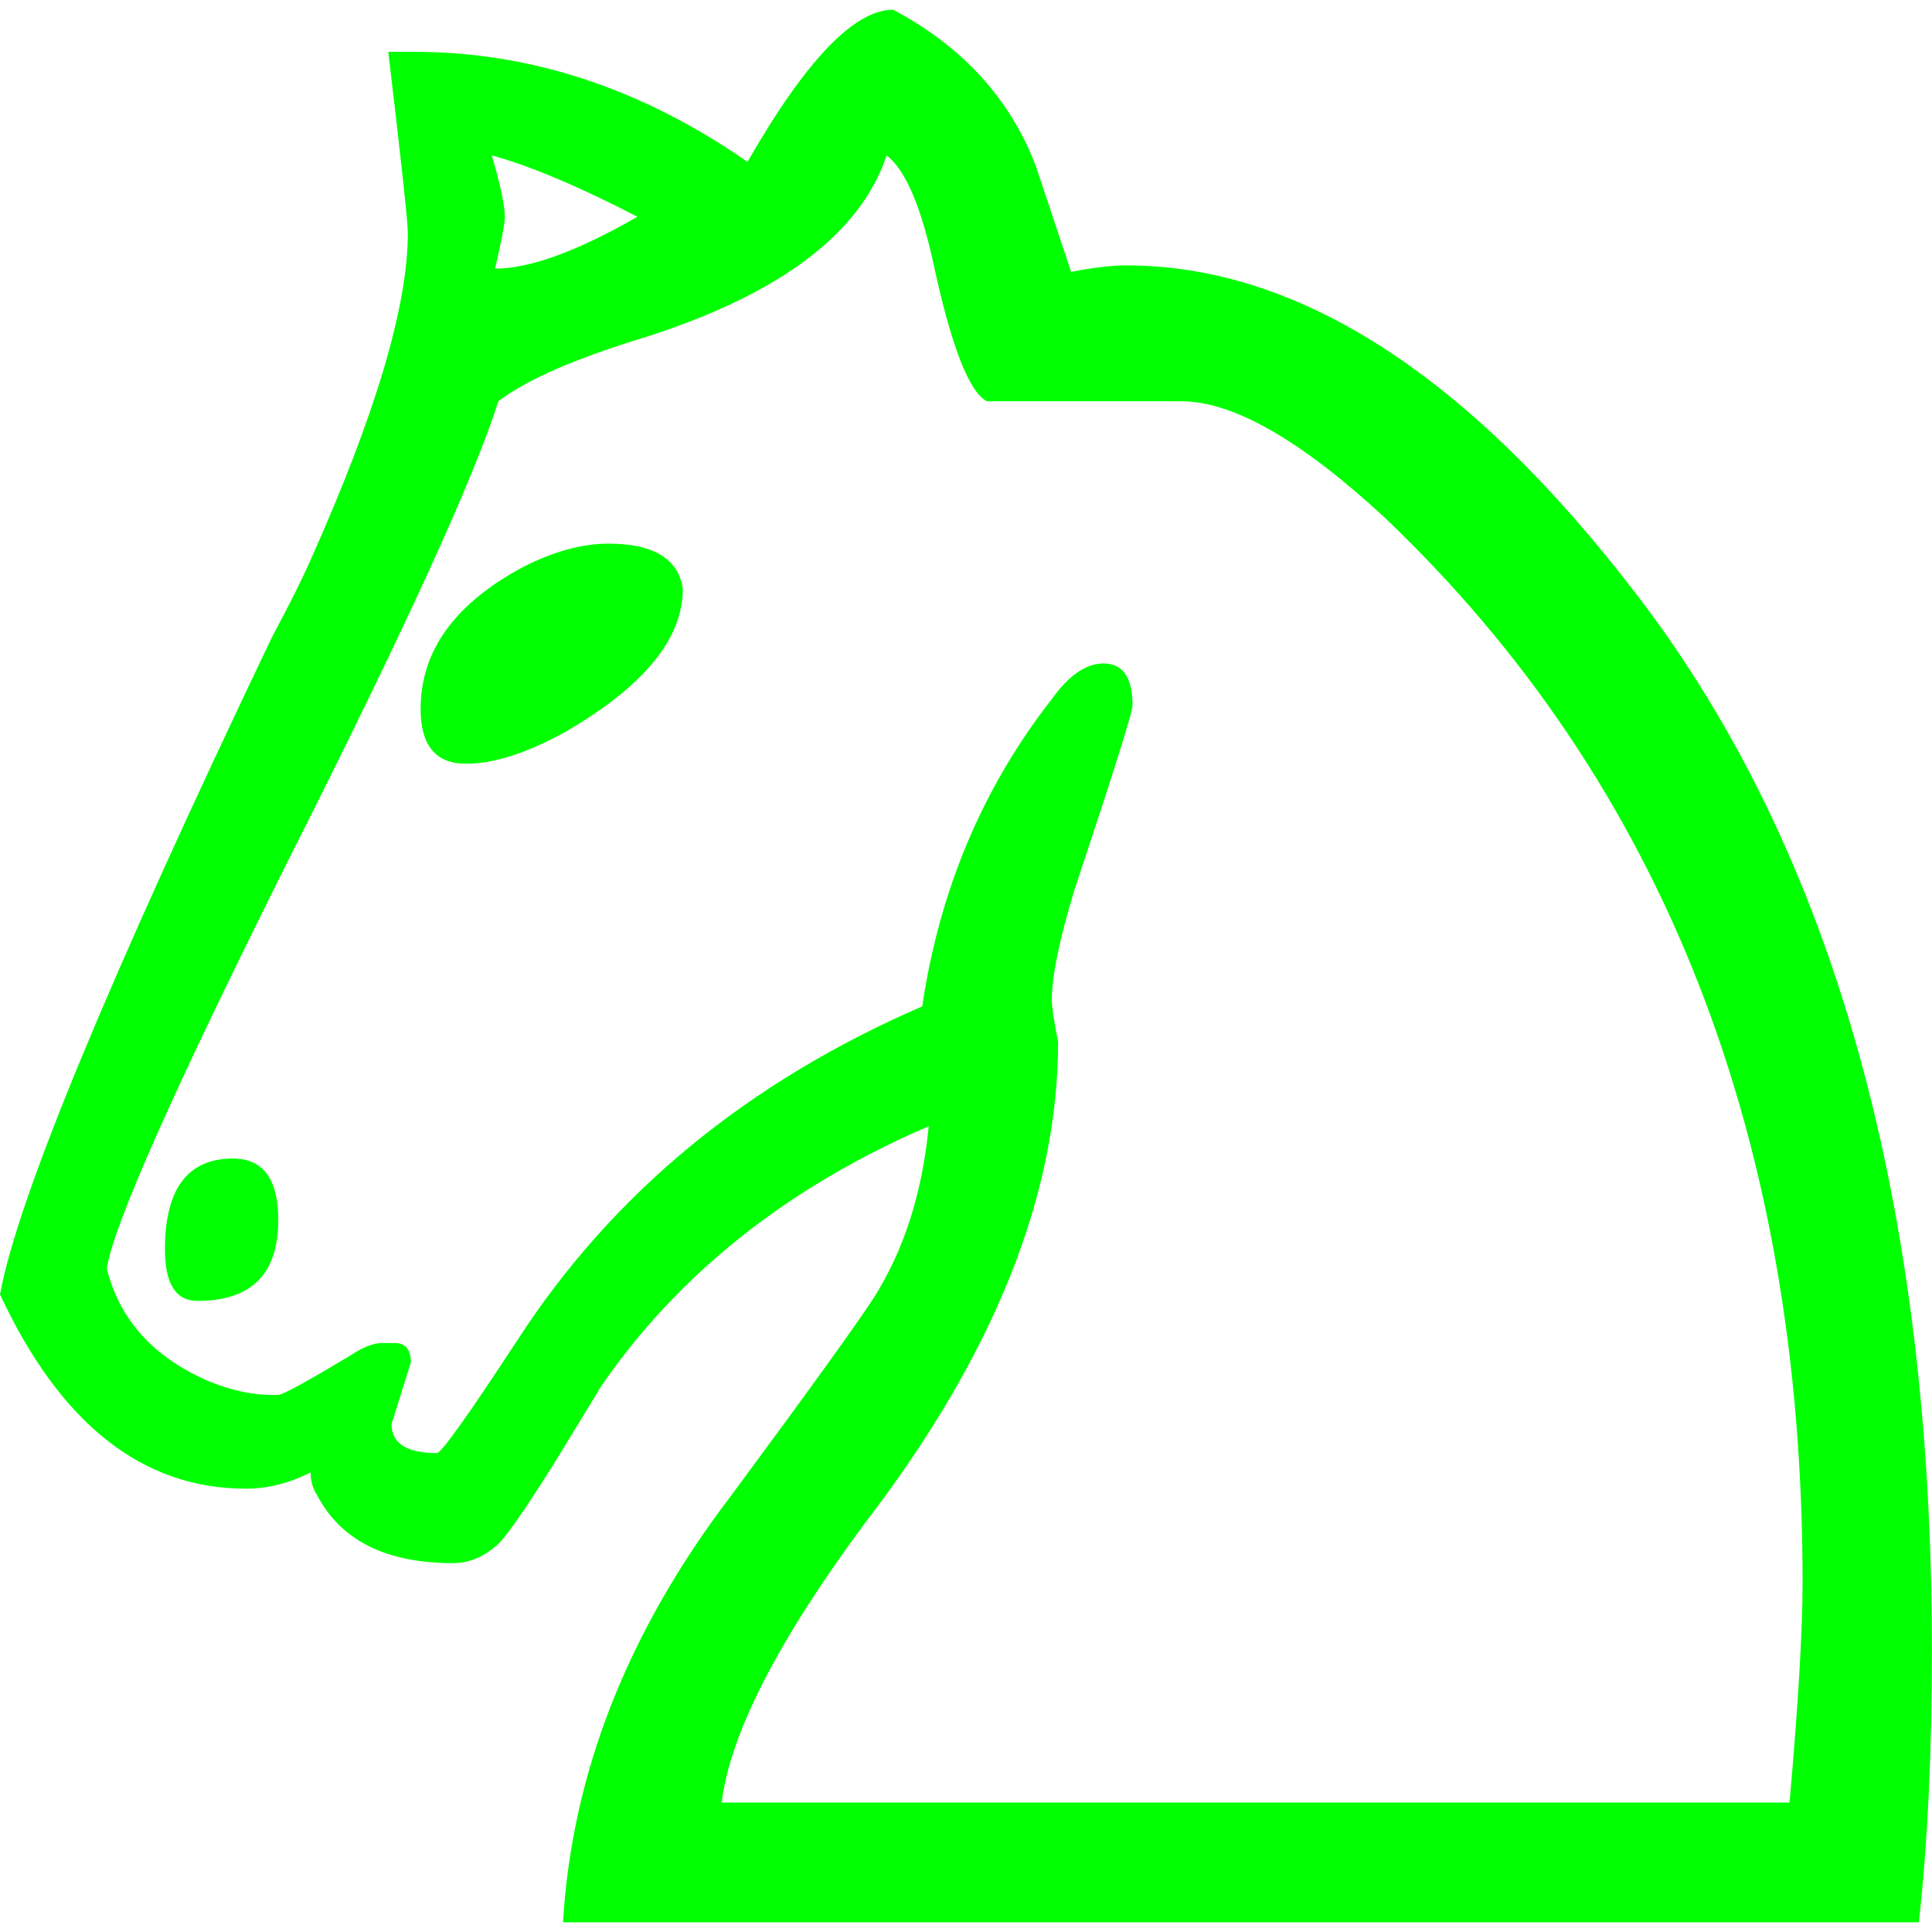
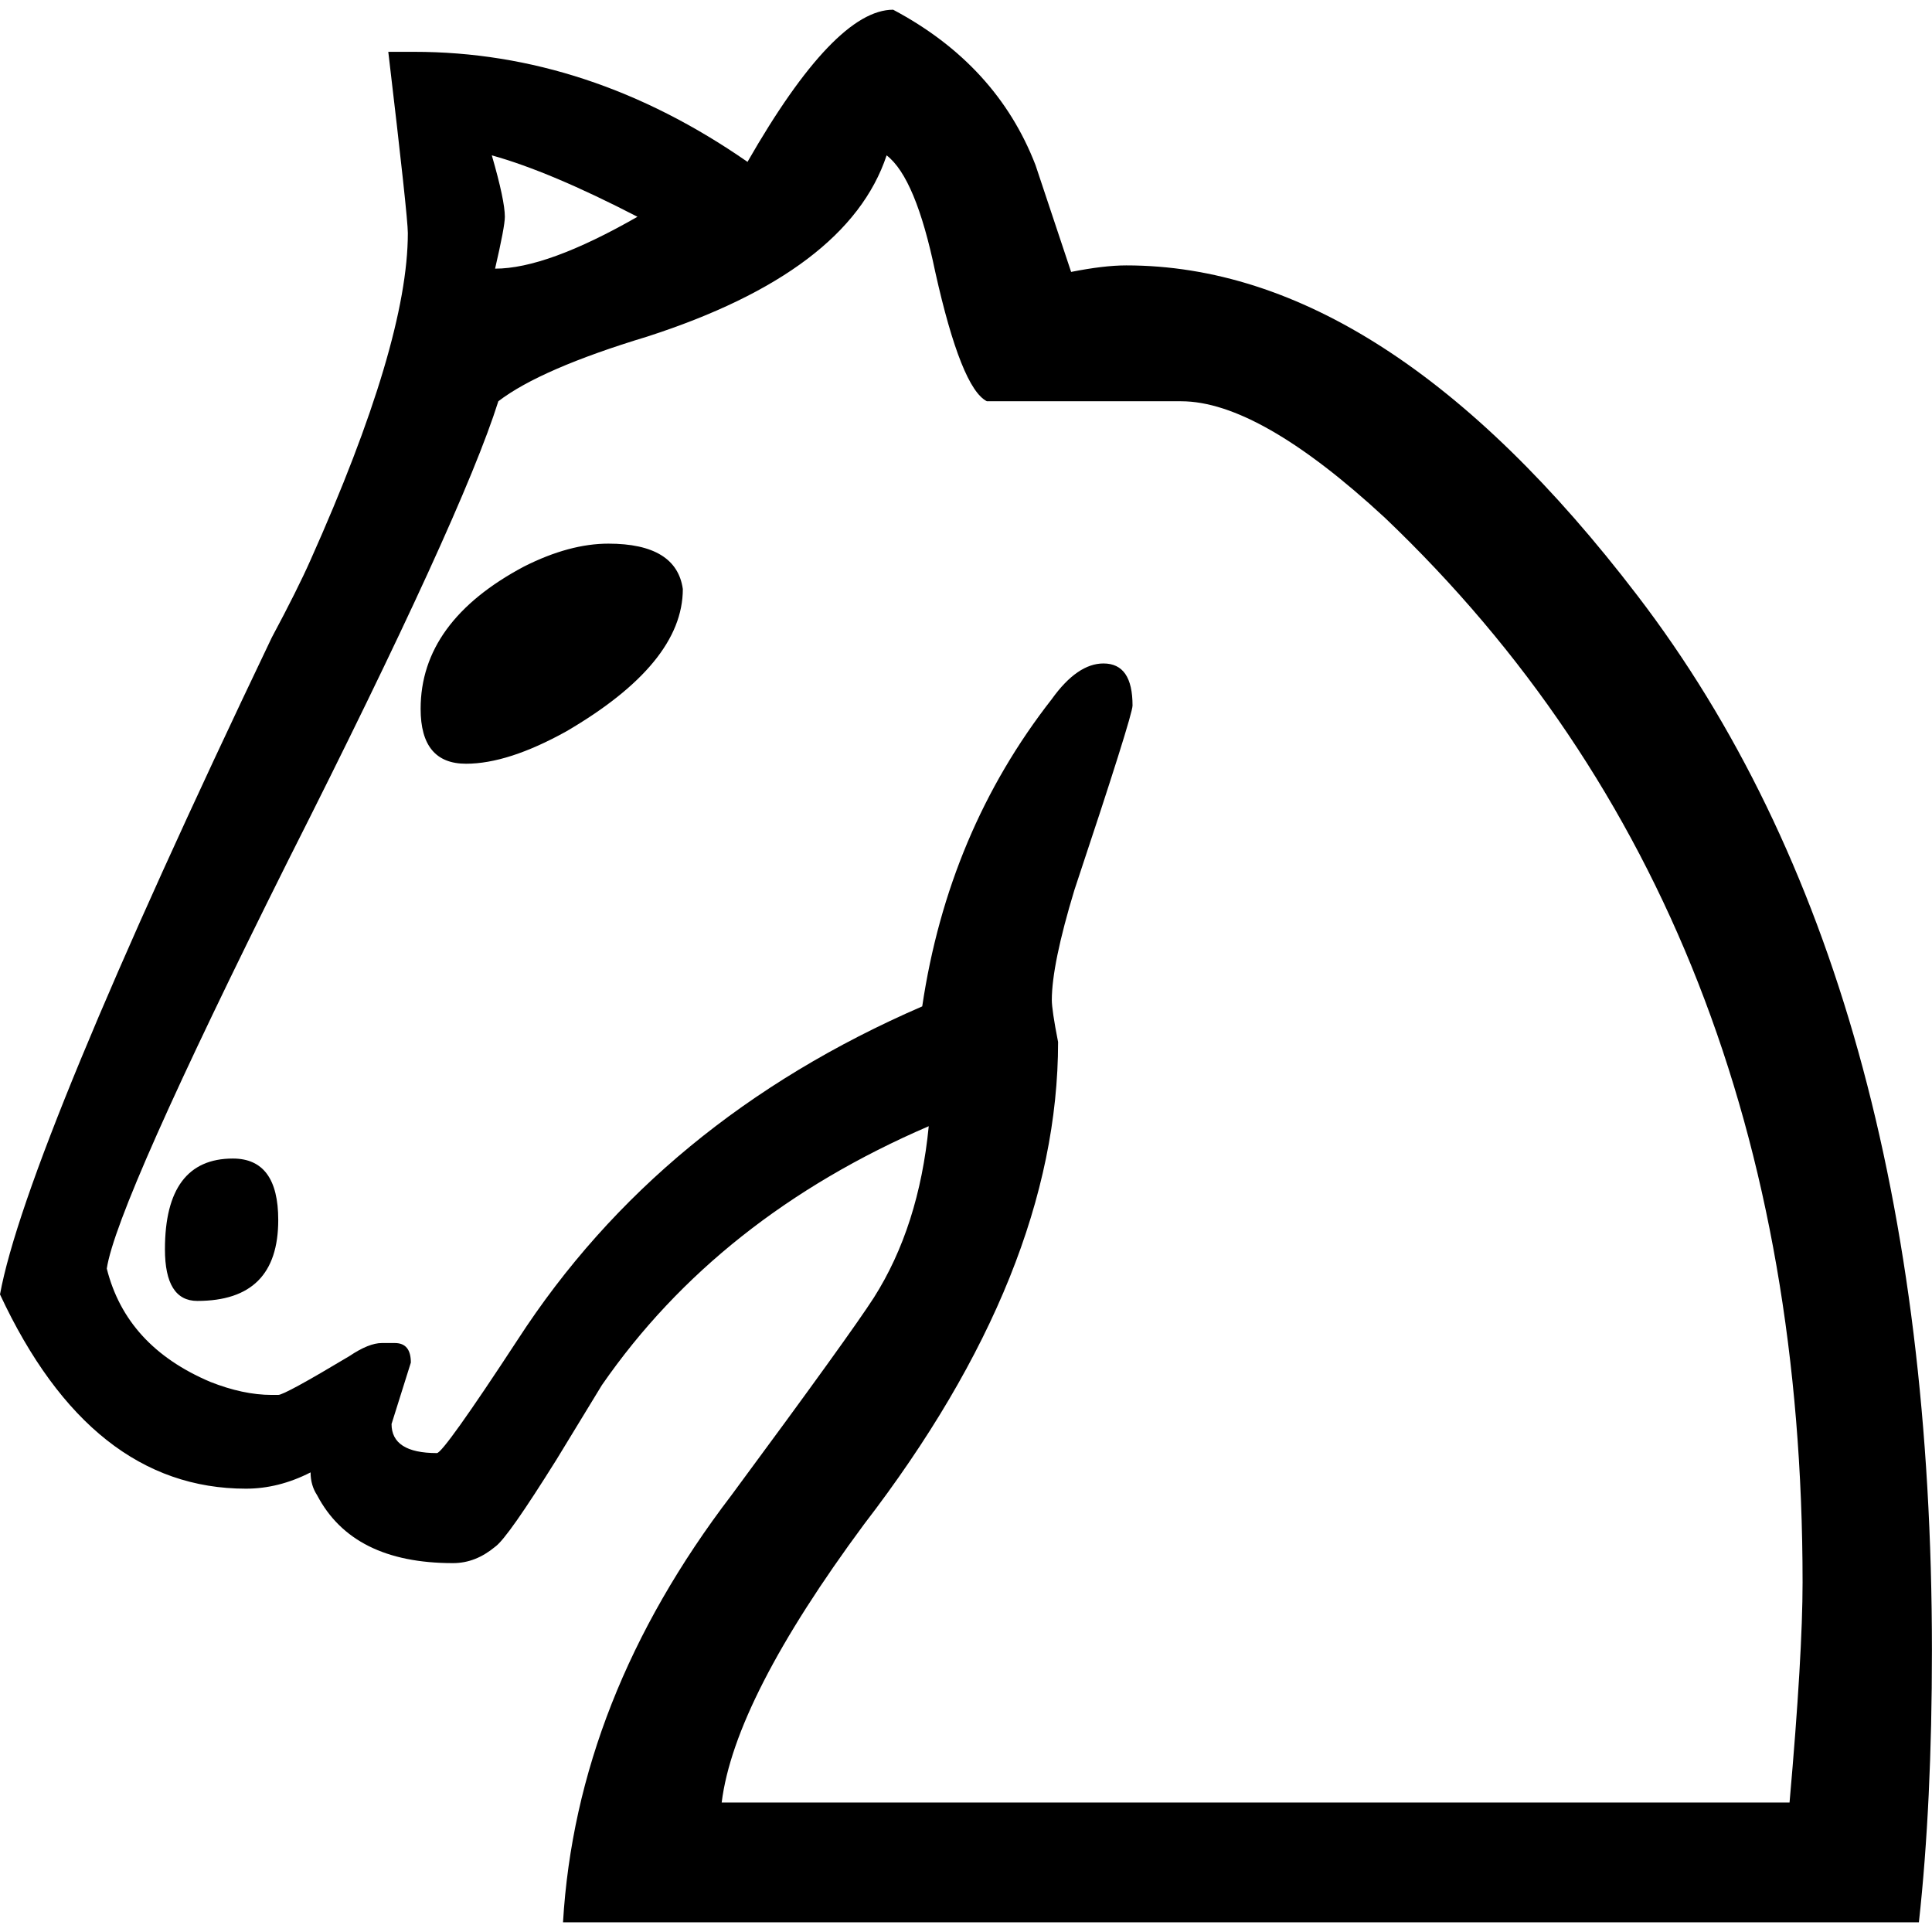
- <svg xmlns="http://www.w3.org/2000/svg" width="100" height="100" id="svg1" viewBox="0 0 77.073 76.298" version="1.0">
-   <g id="layer1" transform="translate(-741.36 -222.85)">
-     <path id="path1693" style="fill:#00FF00" d="m750.65 268.68c1.21 0 1.81 0.82 1.81 2.45 0 2.16-1.07 3.23-3.23 3.23-0.86 0-1.29-0.69-1.29-2.06 0-2.41 0.91-3.62 2.71-3.62m9.3-15.75c-1.21 0-1.81-0.73-1.81-2.19 0-2.33 1.38-4.22 4.13-5.68 1.21-0.61 2.33-0.91 3.36-0.91 1.81 0 2.8 0.61 2.97 1.81 0 1.98-1.55 3.87-4.65 5.68-1.55 0.86-2.88 1.29-4 1.29m1.03-24.27c0.35 1.21 0.52 2.02 0.52 2.45 0 0.26-0.13 0.95-0.39 2.07 1.38 0 3.27-0.69 5.68-2.07-2.32-1.2-4.26-2.02-5.81-2.45m-15.36 44.41c0.52 2.07 1.89 3.57 4.13 4.52 0.86 0.34 1.68 0.52 2.45 0.52h0.26c0.17 0 1.12-0.52 2.84-1.55 0.52-0.35 0.95-0.52 1.29-0.52h0.52c0.43 0 0.64 0.26 0.64 0.78l-0.77 2.45c0 0.77 0.6 1.16 1.81 1.16 0.17 0 1.25-1.51 3.22-4.52 3.79-5.85 9.17-10.28 16.14-13.3 0.69-4.64 2.41-8.73 5.17-12.26 0.68-0.95 1.37-1.42 2.06-1.42 0.78 0 1.16 0.56 1.16 1.68 0 0.26-0.77 2.71-2.32 7.36-0.6 1.98-0.9 3.44-0.9 4.39 0 0.25 0.08 0.81 0.25 1.67 0 6.12-2.58 12.53-7.74 19.24-3.44 4.65-5.34 8.35-5.68 11.1h42.6c0.35-3.96 0.52-6.88 0.52-8.78 0-17.73-5.55-31.88-16.66-42.47-3.35-3.1-6.06-4.65-8.13-4.65h-7.75c-0.68-0.34-1.37-2.06-2.06-5.16-0.52-2.5-1.16-4.05-1.94-4.65-1.03 3.1-4.22 5.51-9.55 7.23-2.84 0.86-4.82 1.72-5.94 2.58-0.95 3.02-3.74 9.13-8.39 18.33-4.56 9.13-6.97 14.55-7.23 16.27m72.29 26.08h-54.09c0.35-5.94 2.58-11.62 6.72-17.04 3.18-4.3 5.07-6.93 5.68-7.88 1.2-1.89 1.93-4.17 2.19-6.84-5.59 2.41-9.94 5.85-13.04 10.33l-1.81 2.97c-1.29 2.06-2.1 3.23-2.45 3.48-0.52 0.43-1.07 0.65-1.68 0.65-2.67 0-4.47-0.9-5.42-2.71-0.17-0.26-0.26-0.56-0.26-0.91-0.86 0.44-1.72 0.65-2.58 0.65-4.13 0-7.4-2.58-9.81-7.75 0.69-3.78 4.3-12.52 10.84-26.2 0.69-1.29 1.21-2.33 1.55-3.1 2.58-5.77 3.88-10.11 3.88-13.04 0-0.43-0.26-2.84-0.78-7.23h1.03c4.65 0 9.08 1.46 13.3 4.39 2.32-4.05 4.26-6.07 5.81-6.07 2.75 1.46 4.65 3.53 5.68 6.2l1.42 4.26c0.86-0.17 1.59-0.26 2.2-0.26 6.88 0 13.68 4.39 20.39 13.17 7.84 10.24 11.75 24.27 11.75 42.09 0 4.04-0.17 7.66-0.52 10.84" />
+ <svg xmlns="http://www.w3.org/2000/svg" id="b2" viewBox="0 0 77.073 76.298" width="100" height="100">
+   <g id="layer1" transform="translate(-741.36 -222.85)" style="fill:#000000">
+     <path d="m750.65 268.68c1.21 0 1.81 0.82 1.81 2.45 0 2.16-1.07 3.23-3.23 3.23-0.86 0-1.29-0.69-1.29-2.06 0-2.41 0.91-3.62 2.71-3.62m9.3-15.75c-1.21 0-1.81-0.73-1.81-2.19 0-2.33 1.38-4.22 4.13-5.68 1.21-0.61 2.33-0.91 3.36-0.91 1.81 0 2.8 0.61 2.97 1.81 0 1.98-1.55 3.87-4.65 5.68-1.55 0.86-2.88 1.29-4 1.29m1.03-24.27c0.35 1.21 0.52 2.02 0.52 2.45 0 0.26-0.13 0.95-0.39 2.07 1.38 0 3.27-0.69 5.68-2.07-2.32-1.2-4.26-2.02-5.81-2.45m-15.36 44.41c0.52 2.07 1.89 3.57 4.13 4.52 0.86 0.34 1.68 0.52 2.45 0.52h0.26c0.17 0 1.12-0.52 2.84-1.55 0.52-0.35 0.95-0.52 1.29-0.52h0.52c0.43 0 0.64 0.26 0.64 0.78l-0.77 2.45c0 0.77 0.6 1.16 1.81 1.16 0.17 0 1.25-1.51 3.22-4.52 3.79-5.85 9.17-10.28 16.14-13.3 0.69-4.64 2.41-8.73 5.17-12.26 0.68-0.95 1.37-1.42 2.06-1.42 0.78 0 1.16 0.56 1.16 1.68 0 0.26-0.77 2.71-2.32 7.36-0.6 1.98-0.9 3.44-0.9 4.39 0 0.25 0.08 0.81 0.25 1.67 0 6.12-2.58 12.53-7.74 19.24-3.44 4.65-5.34 8.35-5.68 11.1h42.6c0.35-3.96 0.52-6.88 0.52-8.78 0-17.73-5.55-31.88-16.66-42.47-3.35-3.1-6.06-4.65-8.13-4.65h-7.75c-0.68-0.34-1.37-2.06-2.06-5.16-0.52-2.5-1.16-4.05-1.94-4.65-1.03 3.1-4.22 5.51-9.55 7.23-2.84 0.86-4.82 1.72-5.94 2.58-0.95 3.02-3.74 9.13-8.39 18.33-4.56 9.13-6.97 14.55-7.23 16.27m72.29 26.08h-54.09c0.35-5.94 2.58-11.62 6.72-17.04 3.18-4.3 5.07-6.93 5.68-7.88 1.2-1.89 1.93-4.17 2.19-6.84-5.59 2.41-9.94 5.85-13.04 10.33l-1.81 2.97c-1.29 2.06-2.1 3.23-2.45 3.48-0.52 0.43-1.07 0.65-1.68 0.65-2.67 0-4.47-0.9-5.42-2.71-0.17-0.26-0.26-0.56-0.26-0.91-0.86 0.44-1.72 0.65-2.58 0.65-4.13 0-7.4-2.58-9.81-7.75 0.69-3.78 4.3-12.52 10.84-26.2 0.69-1.29 1.21-2.33 1.55-3.1 2.58-5.77 3.88-10.11 3.88-13.04 0-0.43-0.26-2.84-0.78-7.23h1.03c4.65 0 9.08 1.46 13.3 4.39 2.32-4.05 4.26-6.07 5.81-6.07 2.75 1.46 4.65 3.53 5.68 6.2l1.42 4.26c0.86-0.17 1.59-0.26 2.2-0.26 6.88 0 13.68 4.39 20.39 13.17 7.84 10.24 11.75 24.27 11.75 42.09 0 4.04-0.17 7.66-0.52 10.84" />
  </g>
</svg>
